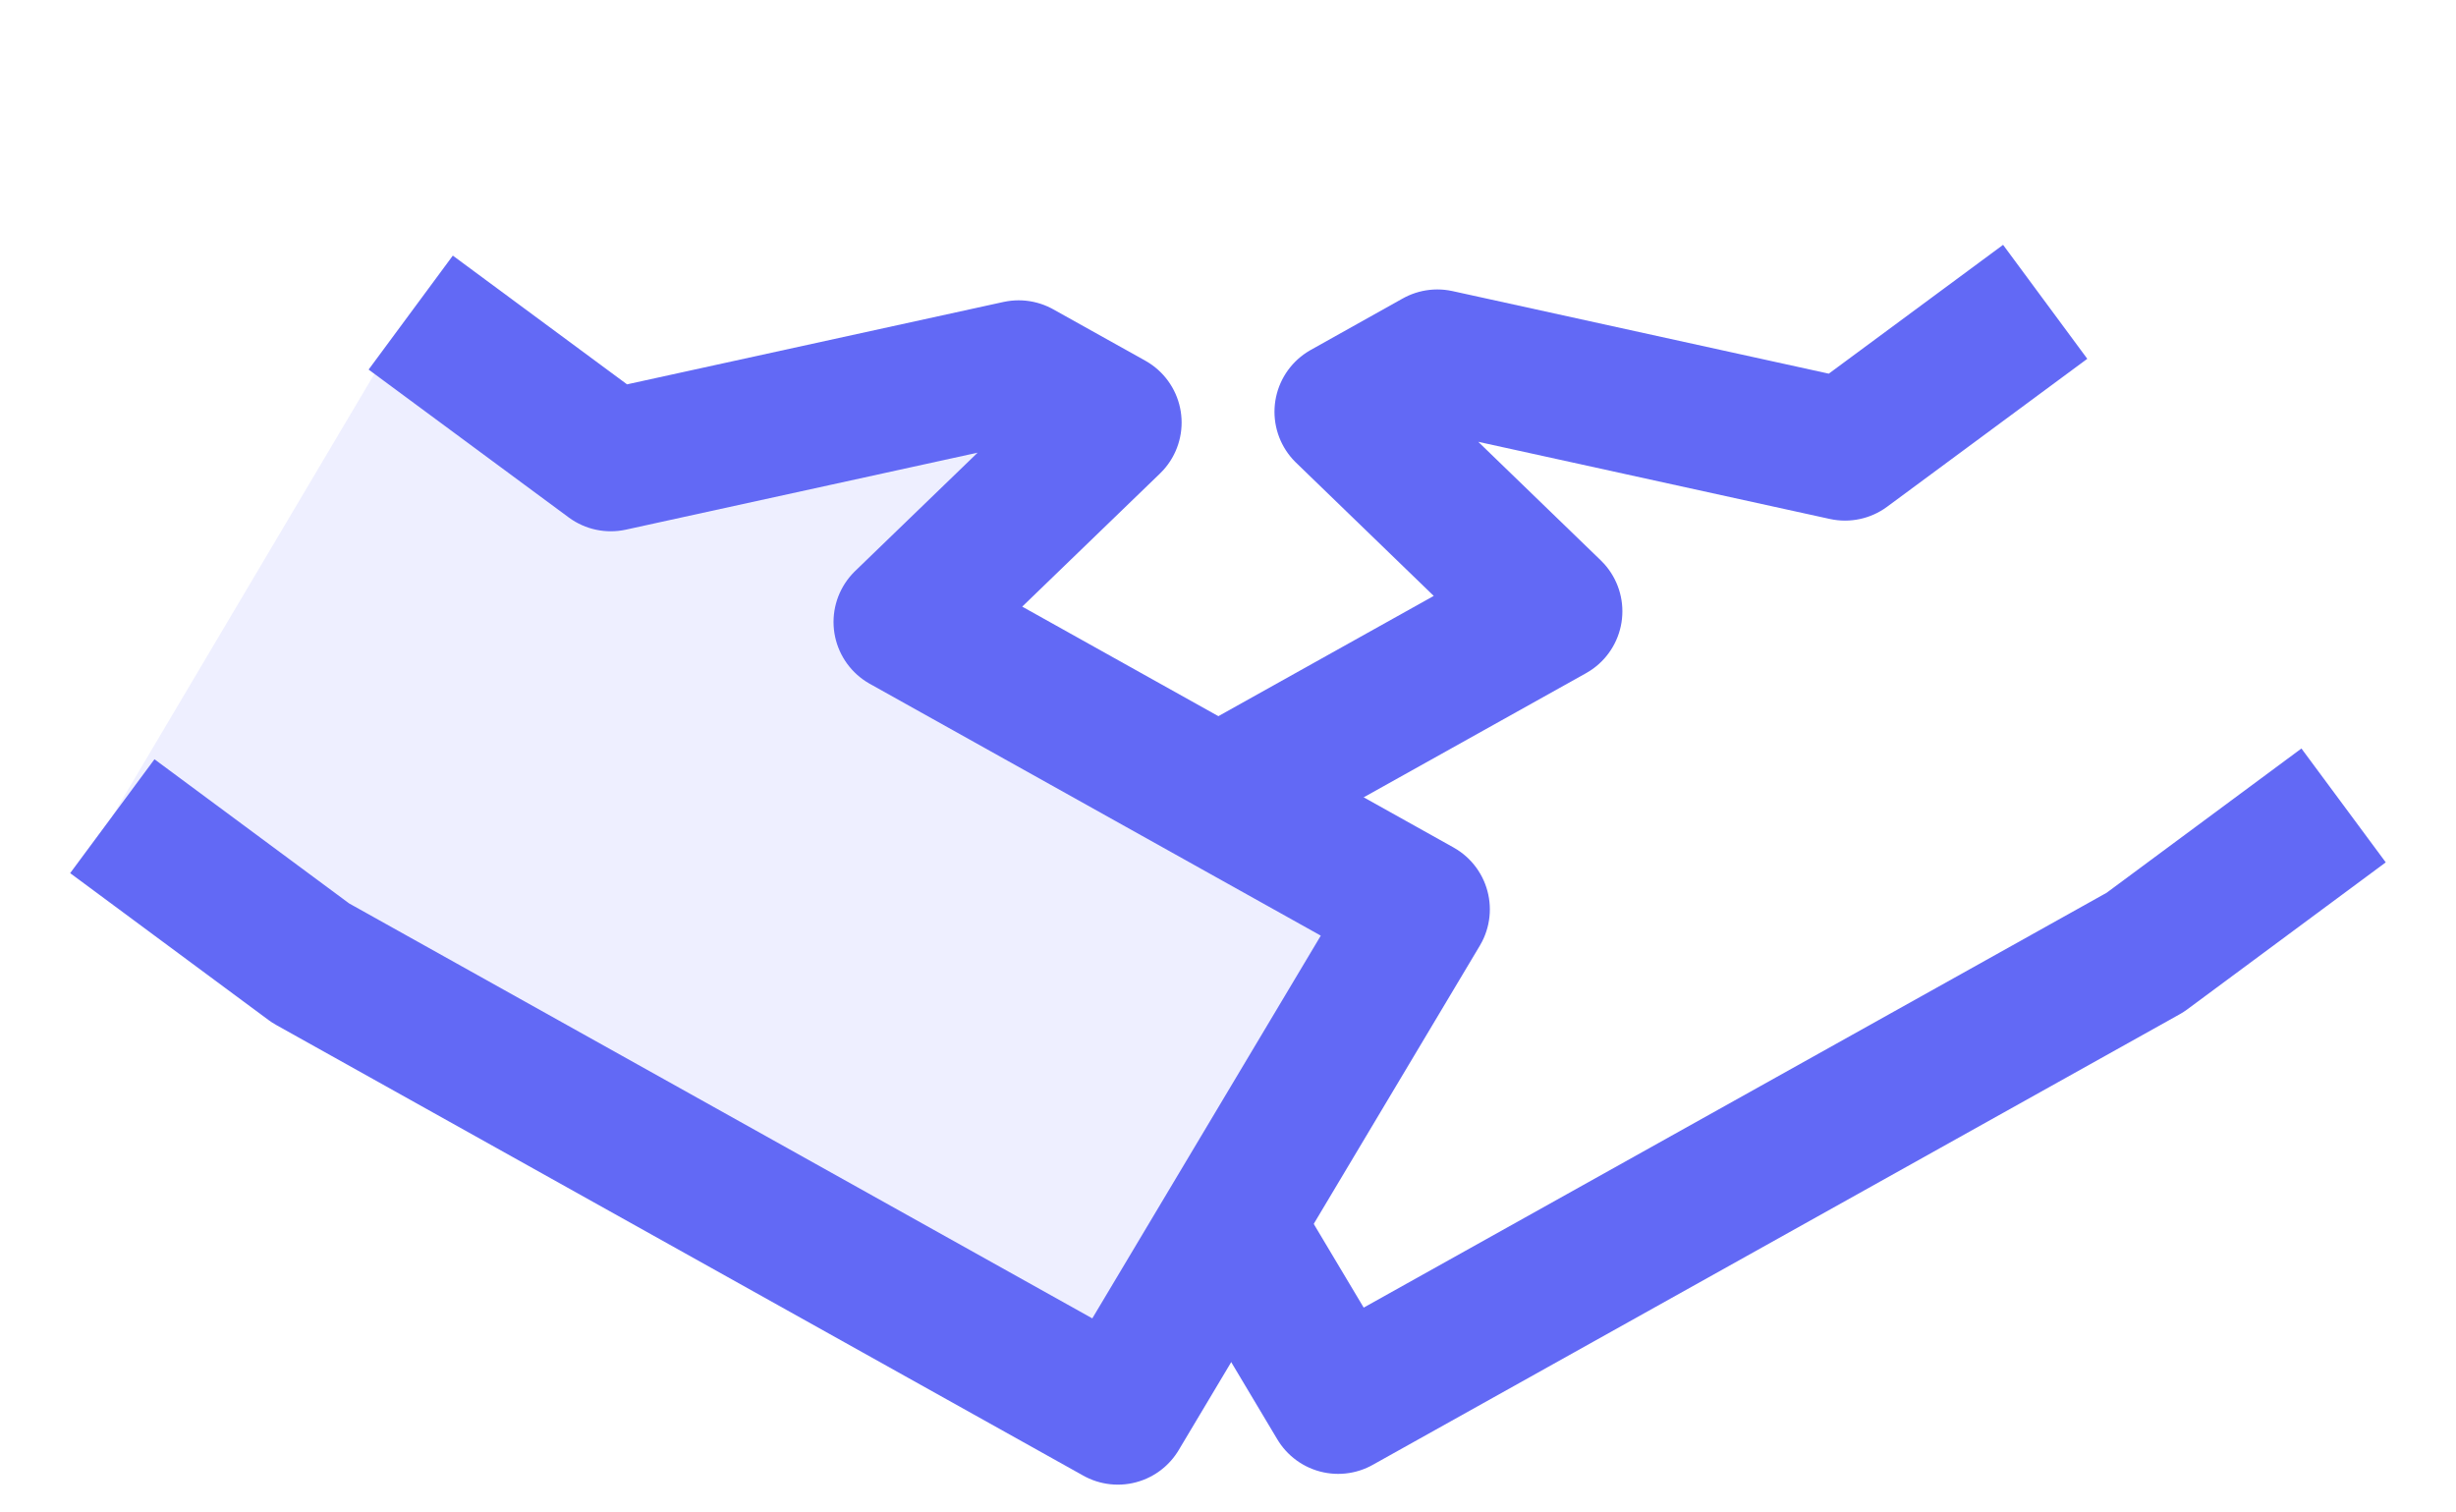
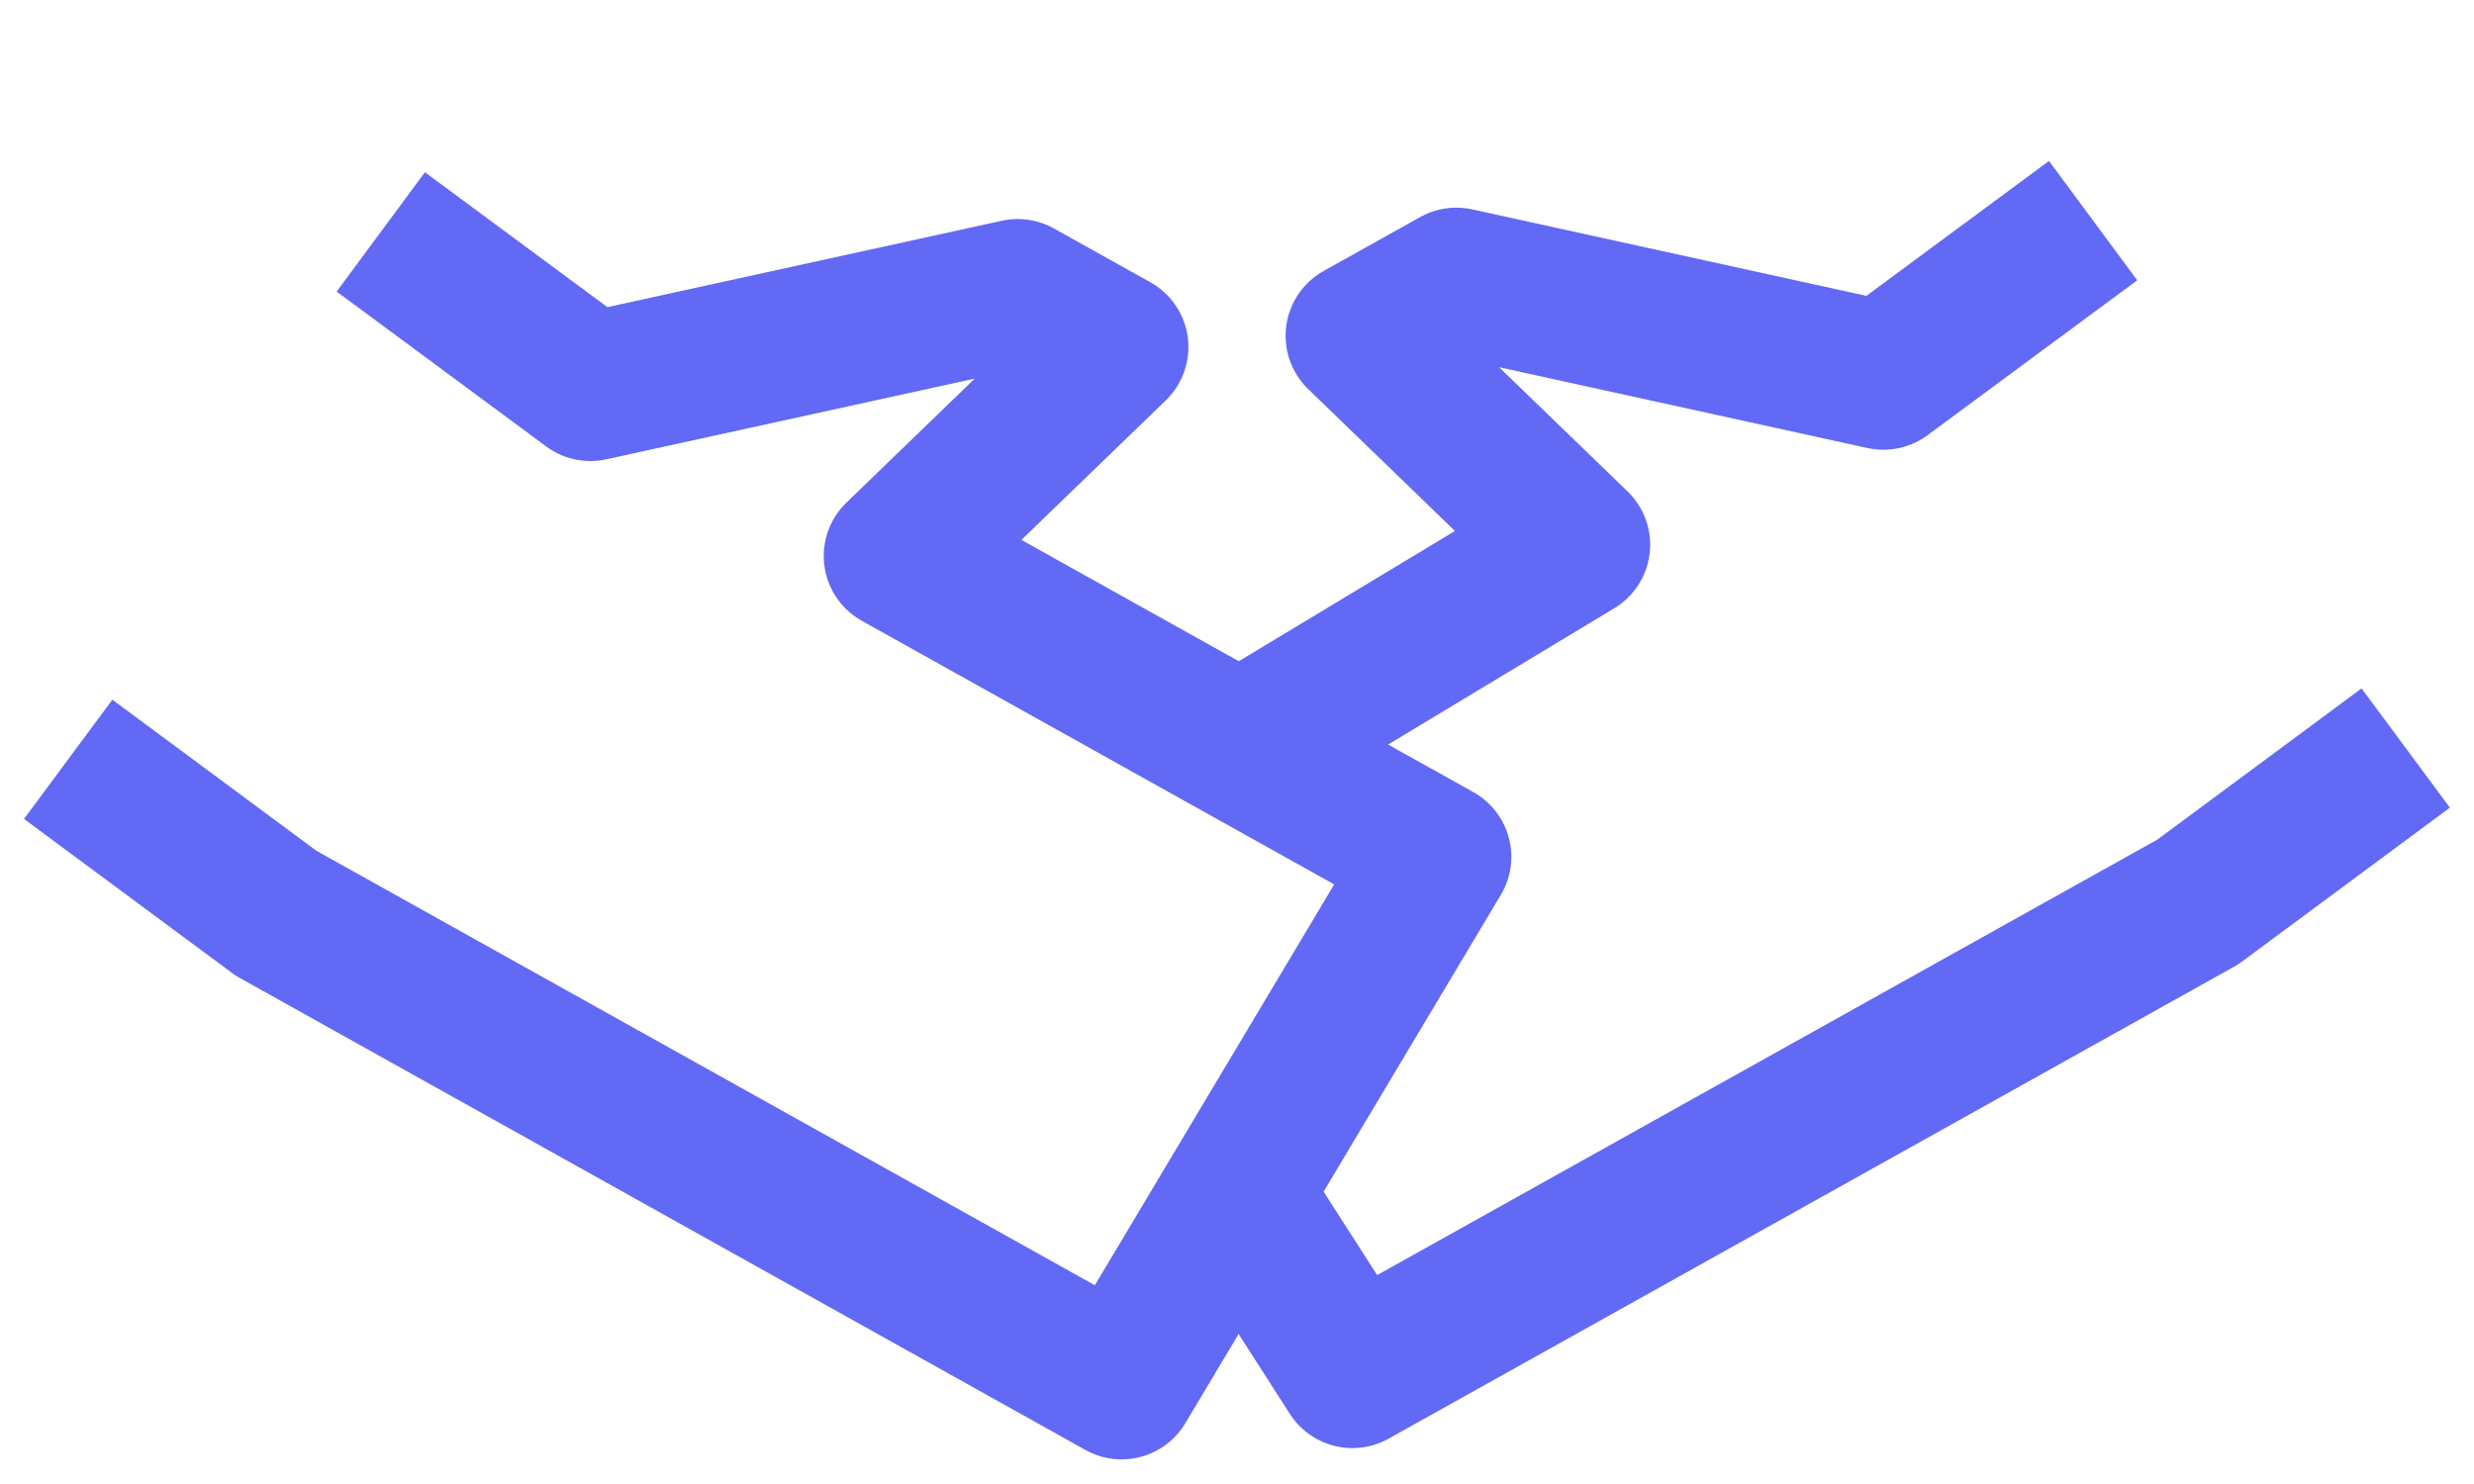
- <svg xmlns="http://www.w3.org/2000/svg" width="26" height="16" viewBox="0 0 26 16" fill="none">
-   <g id="Group">
-     <path id="Vector" d="M21.651 3.195L19.532 4.761L15.216 3.814L14.242 4.359L16.425 6.471L10.978 9.512L14.166 14.852L22.709 10.082L24.81 8.526" stroke="#6269F5" stroke-width="1.5" stroke-linejoin="round" />
-     <g id="Vector_2">
-       <path d="M4.348 3.309L6.466 4.874L10.784 3.929L11.759 4.473L9.574 6.584L15.022 9.626L11.834 14.966L3.289 10.195L1.189 8.64" fill="#EEEFFF" />
-       <path d="M4.348 3.309L6.466 4.874L10.784 3.929L11.759 4.473L9.574 6.584L15.022 9.626L11.834 14.966L3.289 10.195L1.189 8.64" stroke="#6269F5" stroke-width="1.5" stroke-linejoin="round" />
-     </g>
-   </g>
+ <svg xmlns="http://www.w3.org/2000/svg" width="25" height="15" viewBox="0 0 25 15" fill="none">
+   <path d="M21.151 2.23L19.032 3.796L14.716 2.849L13.741 3.394L15.925 5.506L12.5 7.57M24.31 7.561L22.209 9.117L13.666 13.887L12.5 12.07" stroke="#6269F5" stroke-width="1.5" stroke-linejoin="round" />
+   <path d="M3.848 2.344L5.966 3.91L10.284 2.964L11.259 3.508L9.074 5.62L14.522 8.661L11.334 14.001L2.79 9.231L0.689 7.675" stroke="#6269F5" stroke-width="1.5" stroke-linejoin="round" />
</svg>
